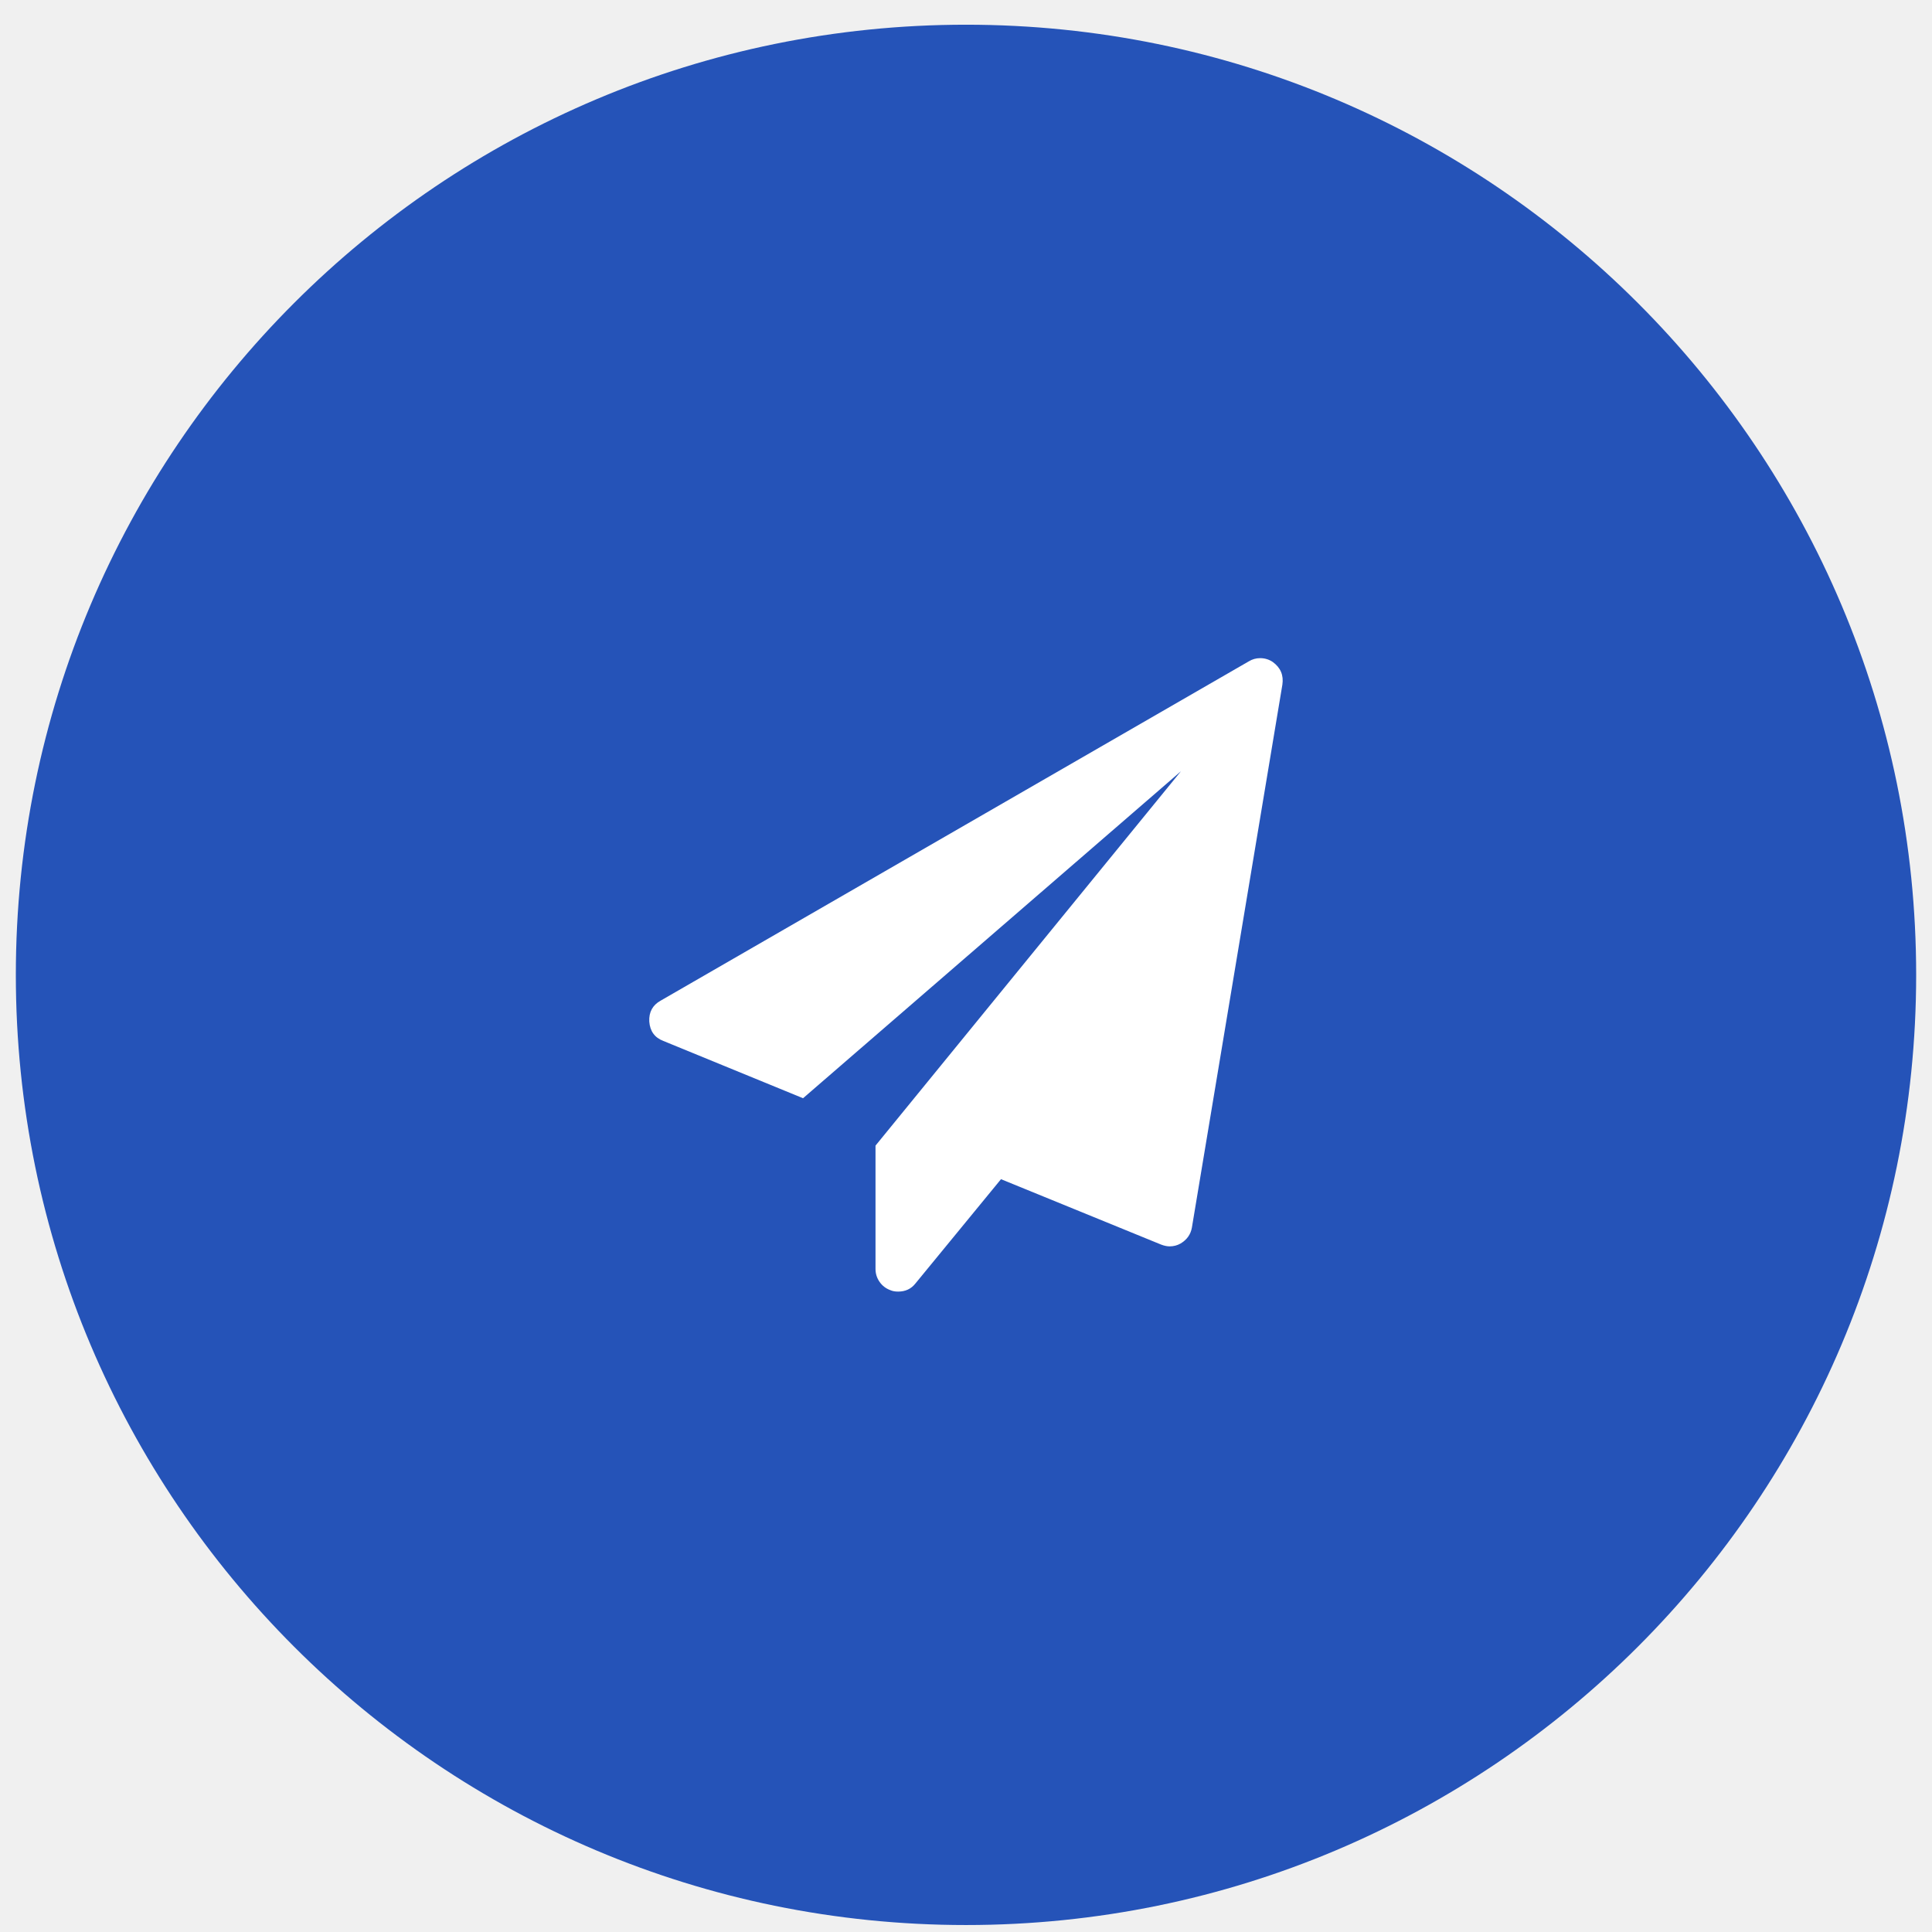
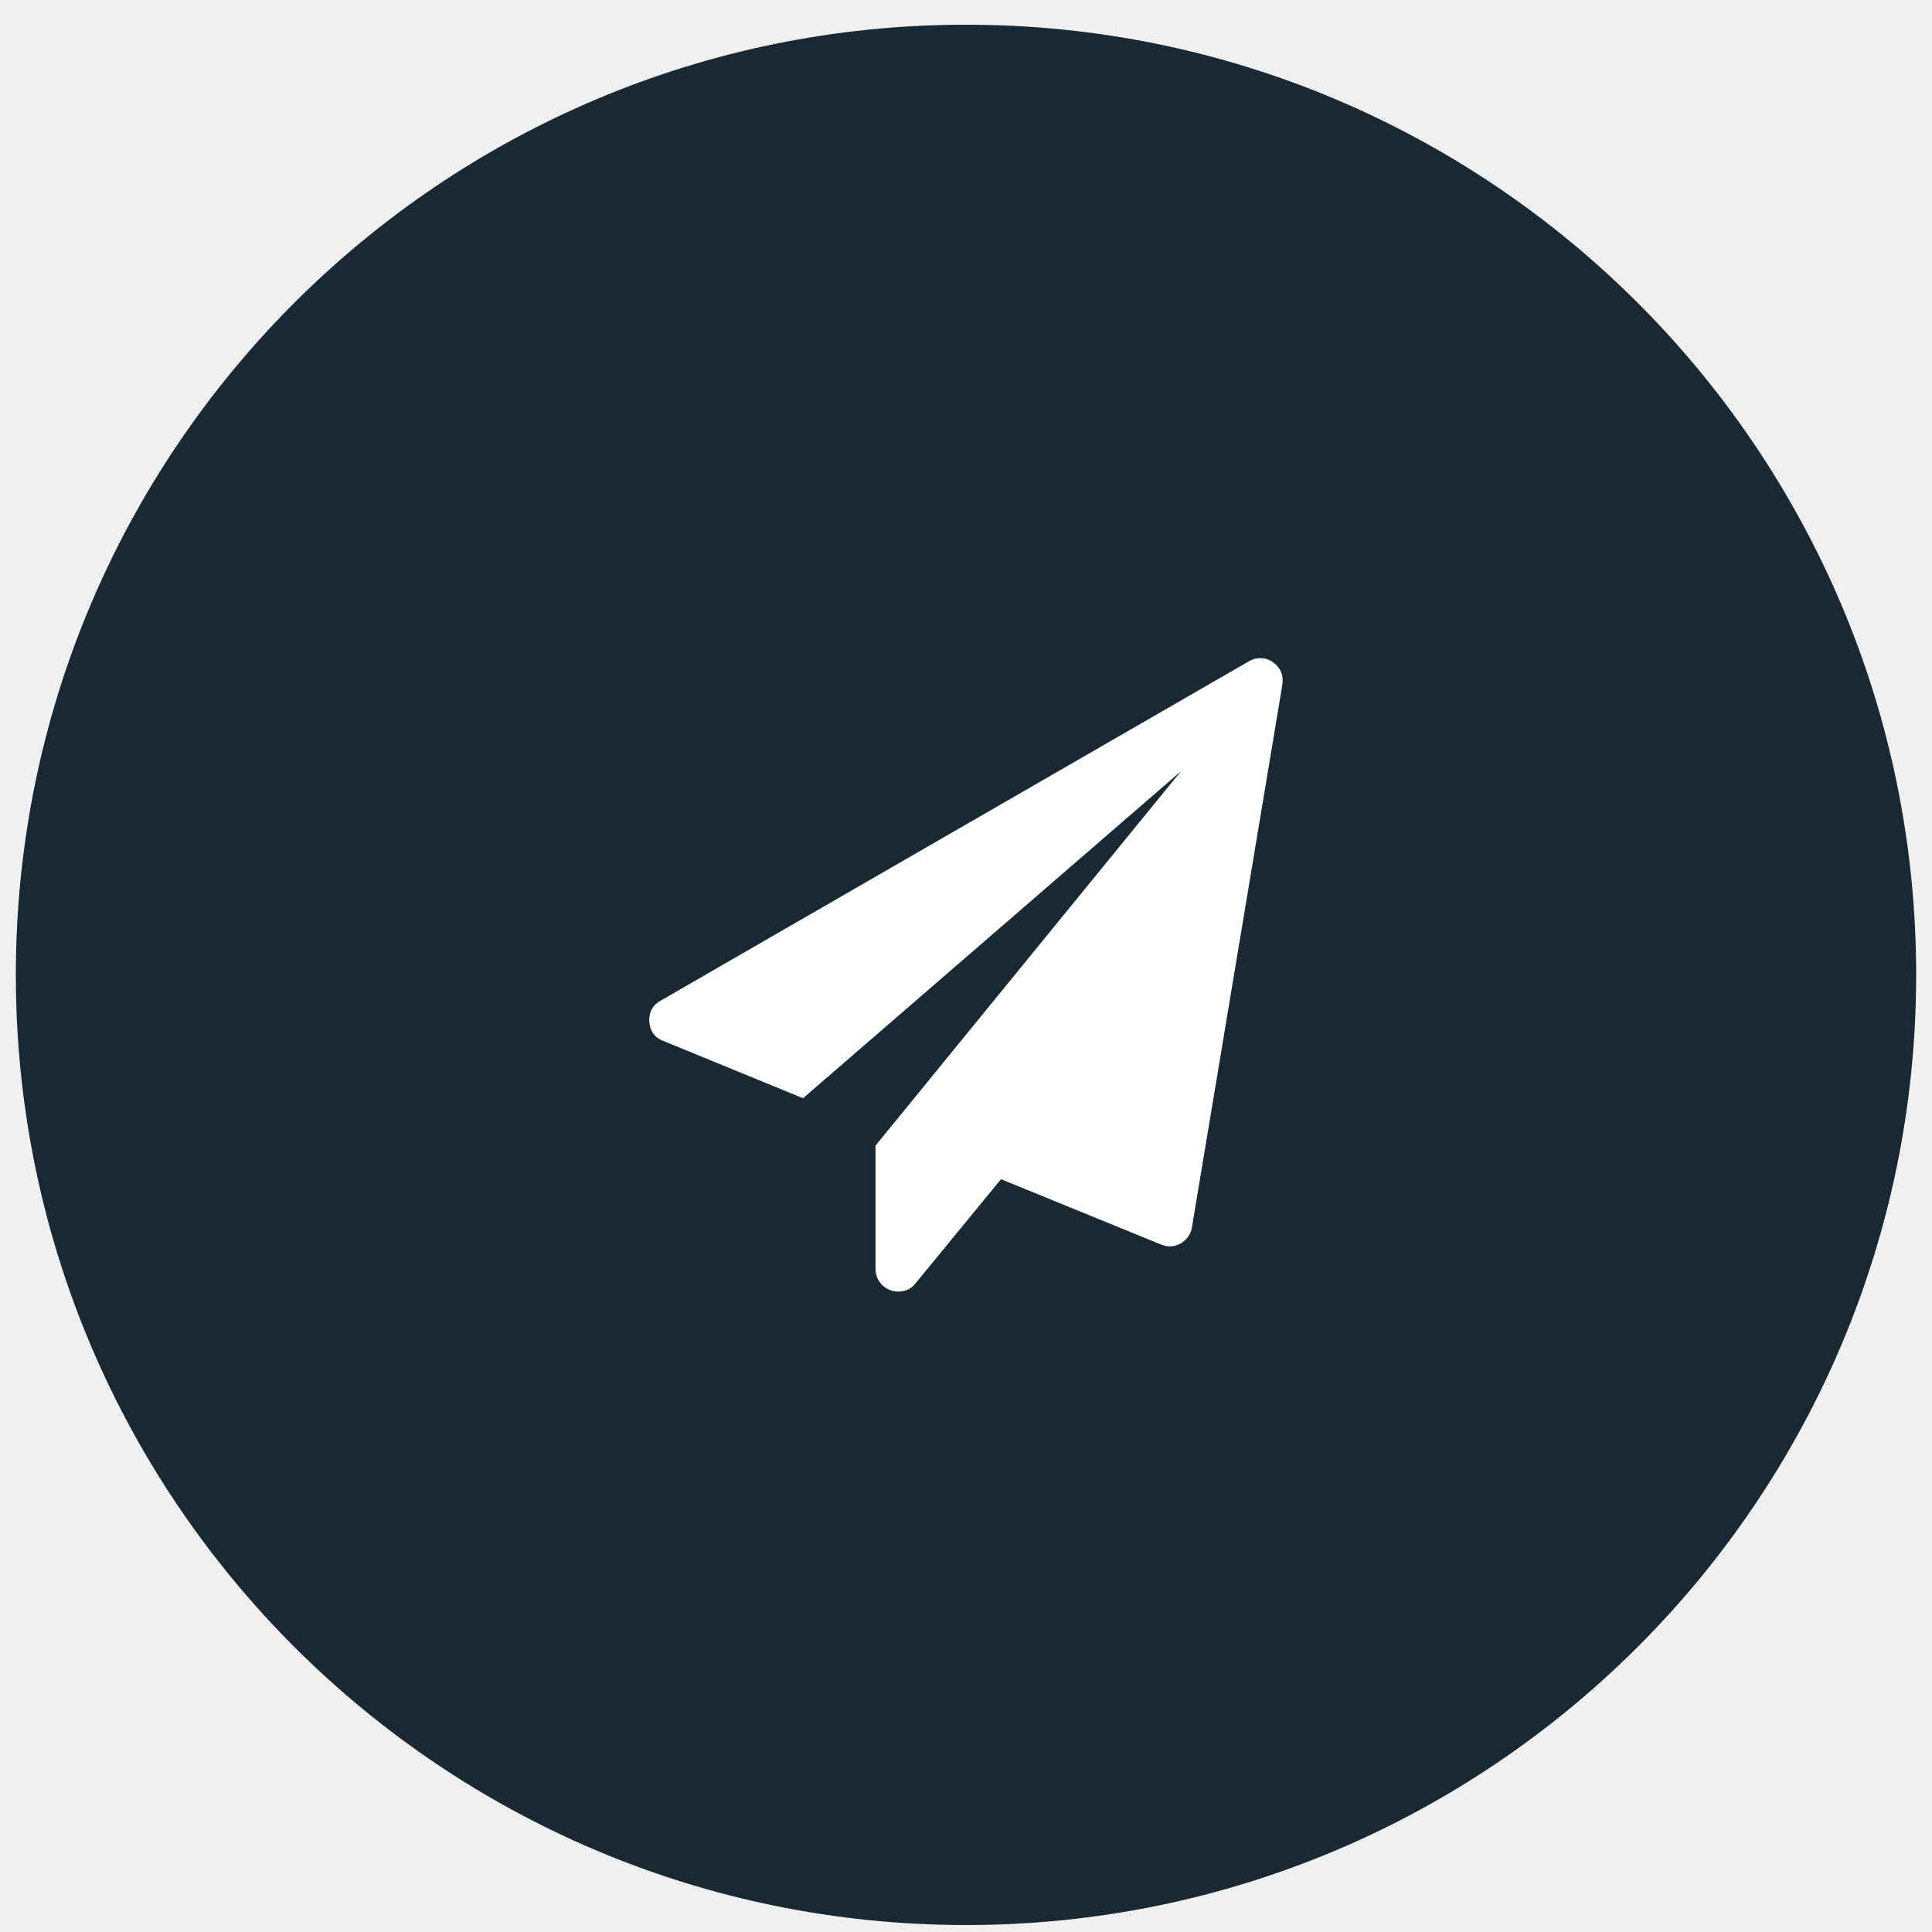
<svg xmlns="http://www.w3.org/2000/svg" width="61" height="61" viewBox="0 0 61 61" fill="none">
-   <rect x="0.5" y="0.78" width="60" height="60" rx="30" fill="#2553B8" />
+   <rect x="0.5" y="0.78" width="60" height="60" rx="30" fill="#182933" />
  <g clip-path="url(#clip0_1_391)">
    <path d="M40.188 20.903C40.433 21.081 40.533 21.32 40.489 21.617L37.632 38.76C37.594 38.976 37.475 39.143 37.275 39.262C37.17 39.322 37.055 39.352 36.929 39.352C36.847 39.352 36.758 39.333 36.661 39.296L31.605 37.231L28.904 40.523C28.77 40.694 28.588 40.78 28.357 40.78C28.26 40.78 28.179 40.765 28.112 40.735C27.97 40.683 27.857 40.596 27.771 40.473C27.686 40.35 27.643 40.215 27.643 40.066V36.171L37.286 24.352L25.355 34.675L20.946 32.867C20.671 32.763 20.522 32.558 20.5 32.253C20.485 31.956 20.604 31.736 20.857 31.595L39.429 20.881C39.54 20.814 39.659 20.78 39.786 20.78C39.934 20.78 40.069 20.821 40.188 20.903Z" fill="white" />
  </g>
  <defs>
    <clipPath id="clip0_1_391">
      <rect width="20" height="20" fill="white" transform="matrix(1 0 0 -1 20.4988 40.78)" />
    </clipPath>
  </defs>
</svg>
